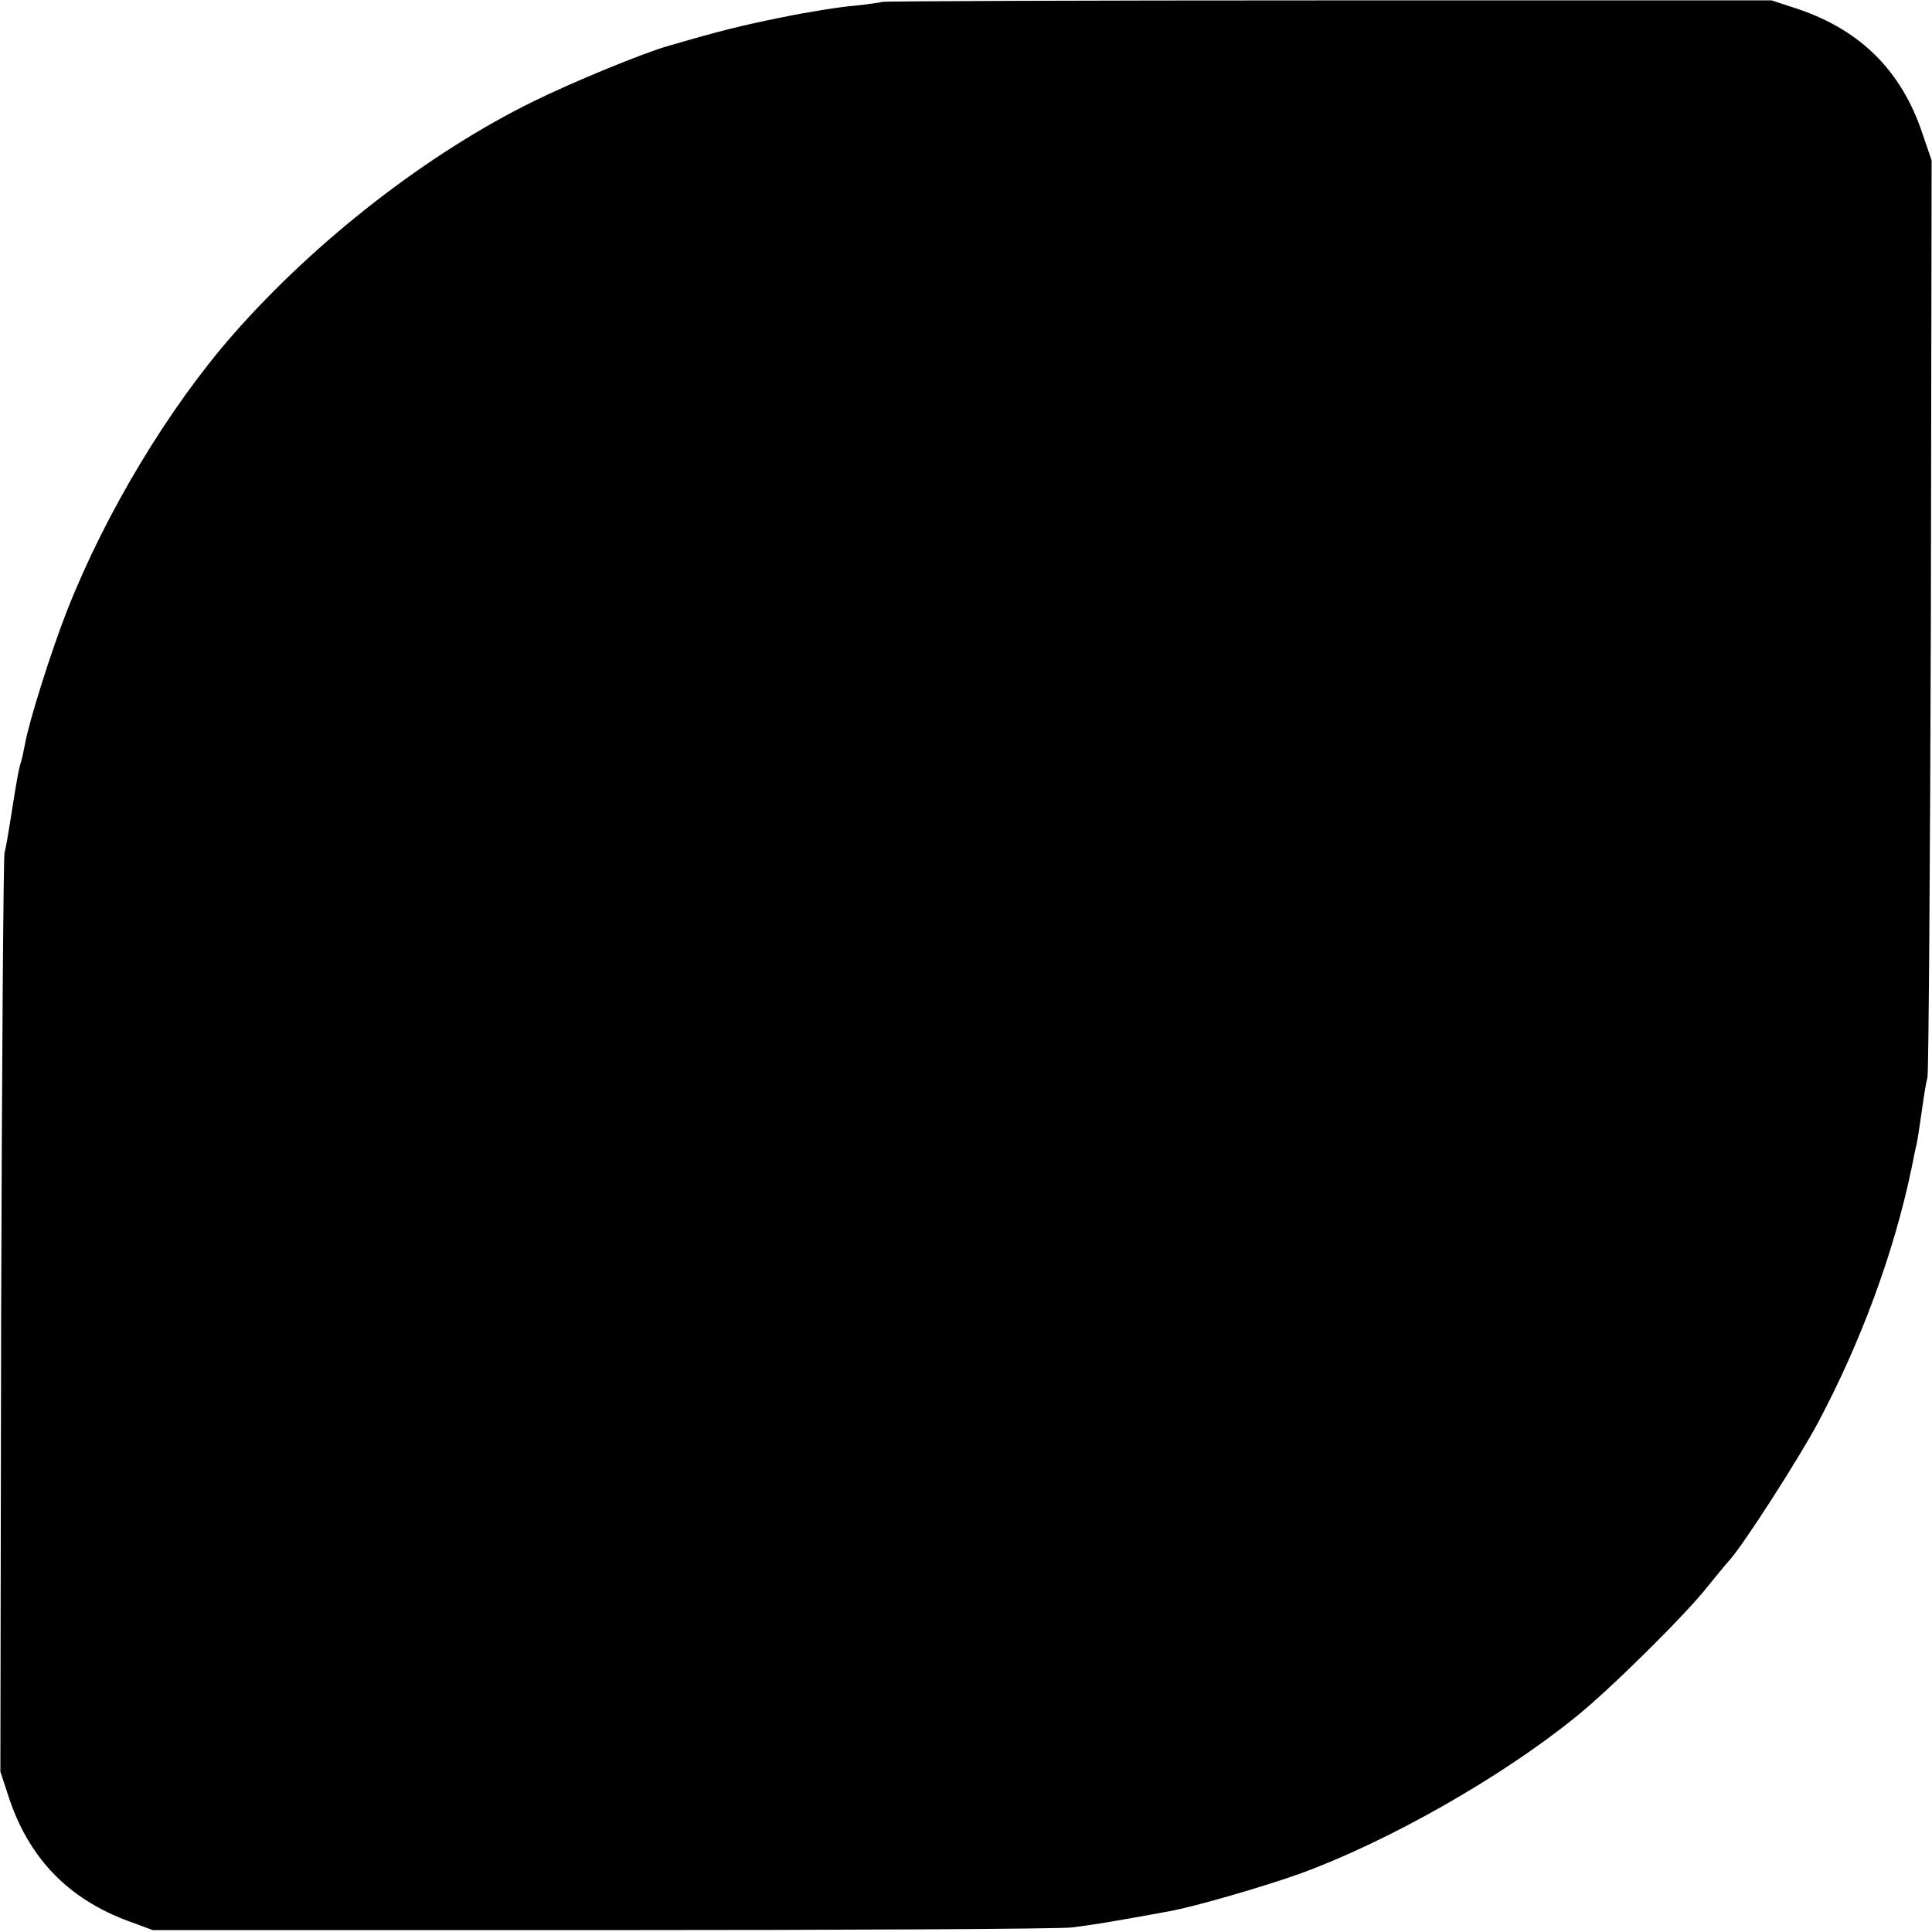
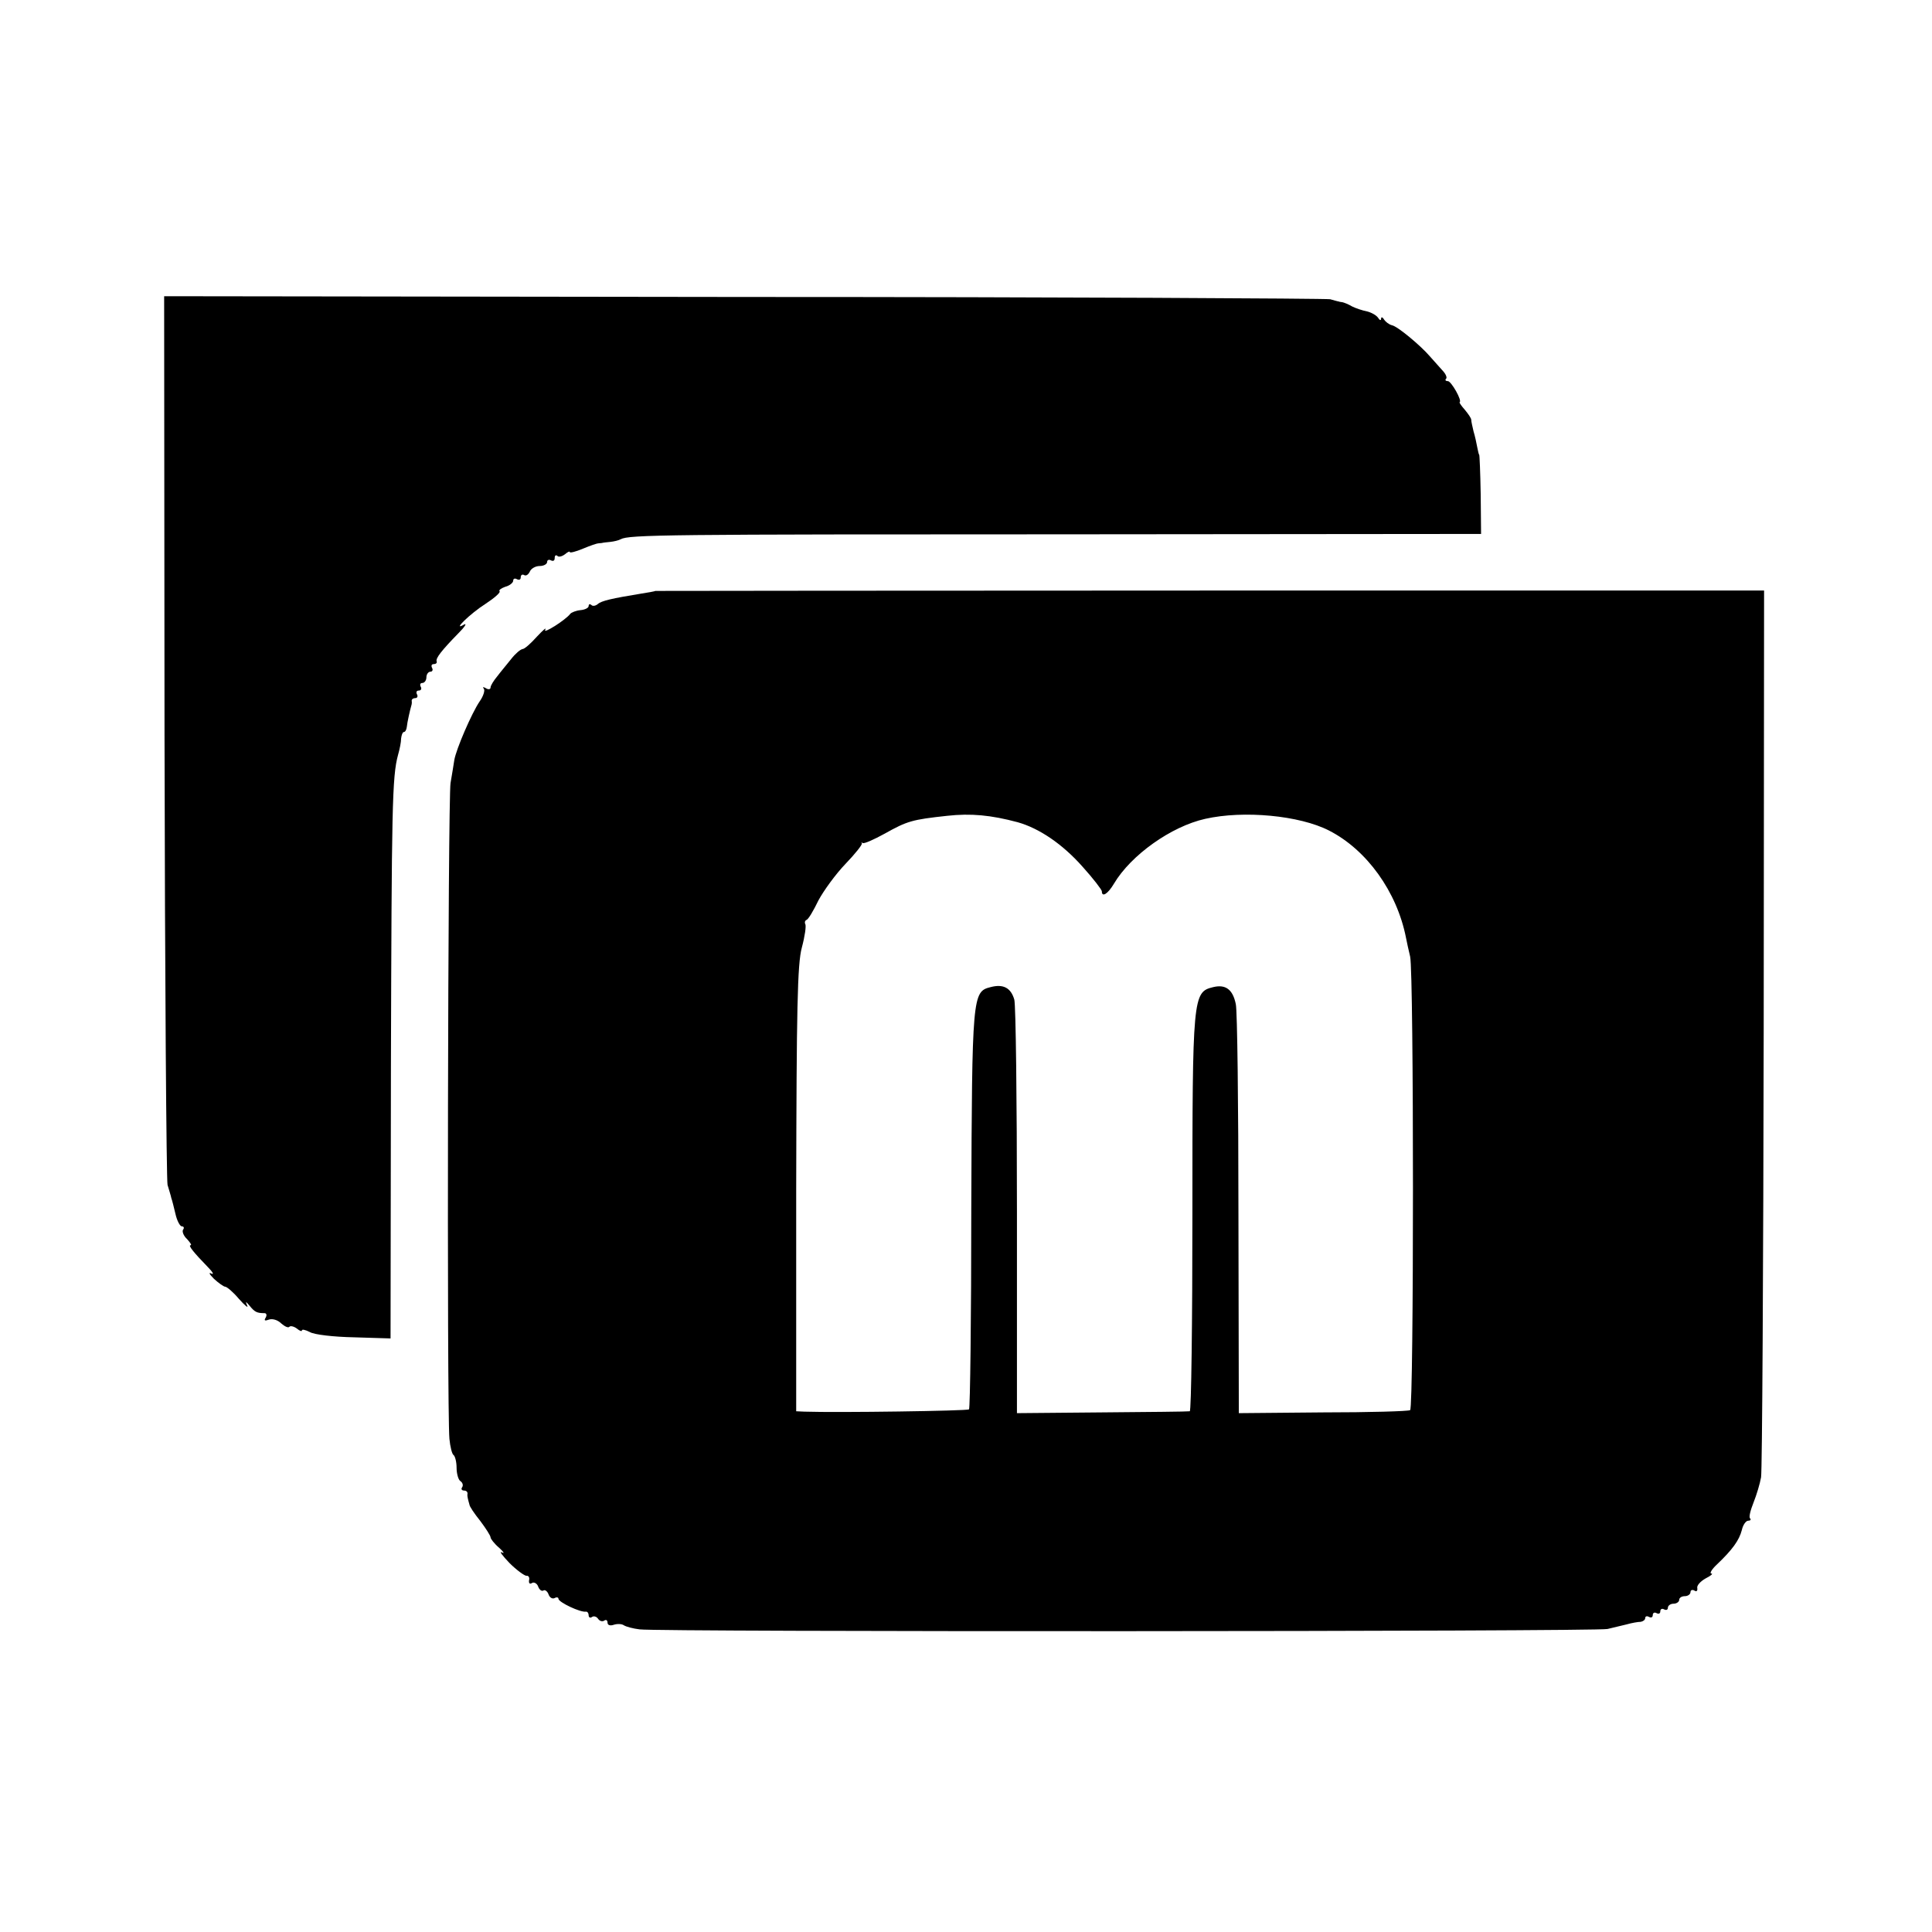
- <svg xmlns="http://www.w3.org/2000/svg" version="1.0" width="512pt" height="512pt" viewBox="0 0 512 512" preserveAspectRatio="xMidYMid meet">
-   <g transform="translate(0,512) scale(0.1,-0.1)" fill="#000000" stroke="none">
-     <path d="M2338 5115 c-1 -1 -34 -6 -72 -10 -39 -3 -126 -17 -194 -31 -109 -22 -161 -35 -302 -76 -67 -19 -256 -97 -357 -147 -279 -137 -575 -367 -794 -616 -172 -196 -340 -475 -442 -735 -43 -110 -101 -295 -111 -353 -3 -15 -7 -35 -10 -45 -7 -21 -13 -58 -27 -147 -6 -38 -13 -81 -17 -95 -3 -14 -7 -567 -9 -1230 l-2 -1205 24 -73 c54 -159 158 -265 315 -323 l65 -24 1185 0 c652 0 1214 3 1250 7 57 7 106 15 259 43 67 12 256 67 350 101 234 86 531 255 727 414 91 73 291 271 349 345 22 27 48 59 58 70 36 39 185 271 235 365 114 214 202 453 248 675 2 11 6 31 9 45 7 27 8 38 20 120 4 30 10 64 13 75 3 11 7 562 9 1225 l2 1205 -25 73 c-55 164 -163 271 -326 327 l-73 24 -1177 0 c-647 0 -1178 -2 -1180 -4z" />
-   </g>
+ <svg xmlns="http://www.w3.org/2000/svg" version="1" width="682.667" height="682.667" viewBox="0 0 512 512">
+   <path d="M43.6 195c.1 64.1.5 117.6.8 119 .4 1.4.9 2.9 1 3.5.2.5.7 2.5 1.1 4.2.4 1.8 1.2 3.3 1.7 3.3s.7.4.3.9c-.3.5.2 1.7 1.1 2.5.8.9 1.3 1.6.9 1.6-.7 0 .8 1.9 4.5 5.7 1.4 1.4 1.8 2.2 1 1.8-.8-.4-.5.2.7 1.4 1.2 1.1 2.6 2.1 3 2.1.4 0 2.1 1.4 3.6 3.2 1.6 1.8 2.6 2.6 2.2 1.8-.5-1.2-.4-1.2.7.1 1.3 1.6 1.9 1.9 3.9 1.9.5 0 .7.5.3 1.2-.5.8-.2.9.9.5.9-.3 2.3.1 3.2 1 .9.8 1.9 1.3 2.2.9.3-.3 1.2-.1 2 .5.7.6 1.3.8 1.3.5 0-.4.9-.2 2.1.4 1.1.7 6.4 1.3 11.7 1.4l9.7.3.1-72.1c.2-68.6.3-76.8 1.9-82.6.4-1.4.8-3.3.8-4.3.1-.9.4-1.7.7-1.7.4 0 .7-.6.8-1.3.1-1.2.9-4.7 1.2-5.7.1-.3.2-.8.1-1.3 0-.4.4-.7 1-.7.5 0 .7-.5.4-1-.3-.6-.1-1 .5-1s.8-.5.5-1c-.3-.6-.1-1 .4-1 .6 0 1.1-.7 1.1-1.5s.5-1.5 1.1-1.5c.5 0 .7-.5.4-1-.3-.6-.1-1 .4-1 .6 0 1-.3.8-.8-.2-.8 1.2-2.7 5.8-7.4 1.7-1.7 2.3-2.7 1.5-2.3-3.4 2 1.6-2.9 5.7-5.5 2.3-1.5 4-3 3.7-3.3-.3-.3.4-.8 1.5-1.2 1.2-.3 2.1-1.1 2.1-1.6 0-.6.5-.7 1-.4.6.3 1 .1 1-.5s.4-.9.9-.6c.5.3 1.1-.1 1.5-.9.3-.8 1.5-1.5 2.6-1.5s2-.5 2-1.1c0-.5.5-.7 1-.4.6.3 1 .1 1-.6s.3-.9.7-.6c.3.4 1.2.2 2-.4.7-.6 1.3-.9 1.3-.6 0 .3 1.6-.1 3.5-.9s3.7-1.4 4-1.4c.3 0 .7-.1 1-.1.3-.1 1.3-.2 2.3-.3.9-.1 2.2-.4 2.7-.7 2.2-1.2 12-1.3 118-1.3l110-.1-.1-10.5c-.1-5.8-.3-10.5-.4-10.5-.1 0-.3-.9-.5-1.9-.2-1.1-.6-3-1-4.3-.3-1.3-.6-2.6-.6-3 0-.5-.8-1.6-1.7-2.7-.9-1-1.5-1.9-1.4-2 .8-.3-2.2-5.6-3.1-5.6-.6 0-.8-.3-.5-.6.4-.3-.1-1.4-1-2.3-.9-1-2.4-2.7-3.3-3.7-2.4-2.8-8.5-7.9-10-8.2-.8-.2-1.7-.9-2.1-1.5-.4-.7-.8-.8-.8-.2 0 .5-.4.4-.8-.3-.5-.7-1.8-1.4-3-1.7-1.1-.2-2.9-.8-3.9-1.3-1-.6-2.1-1-2.5-1.1-.5-.1-.9-.1-1-.2-.2 0-1.2-.3-2.3-.6-1.1-.2-71.1-.6-155.5-.6l-153.5-.2.1 116.5z" />
+   <path d="M173.7 156.6c-.1.1-1.8.4-3.7.7-7.9 1.3-10.6 1.9-11.6 2.8-.6.5-1.4.6-1.7.2-.4-.3-.7-.2-.7.3s-1 1-2.2 1.1c-1.1.1-2.4.6-2.7 1-1.2 1.6-7.4 5.5-6.6 4.2.4-.8-.6.1-2.2 1.8-1.6 1.8-3.3 3.3-3.8 3.3-.6.1-1.9 1.2-3 2.6-1.1 1.4-2.8 3.4-3.7 4.6-1 1.2-1.8 2.5-1.8 3s-.6.6-1.2.2c-.7-.4-1-.4-.6.1.4.4-.1 2-1.1 3.4-2.1 3.1-6.2 12.6-6.7 15.5-.2 1.2-.6 3.9-1 6.1-.7 3.9-1 166.3-.3 173.8.2 2.1.7 4.1 1.1 4.3.4.3.8 1.8.8 3.4 0 1.6.5 3.2 1 3.5.6.4.8 1.1.5 1.6-.4.5-.1.9.4.9.6 0 1 .3 1 .8-.1.4 0 1 .1 1.4.1.5.3 1.1.4 1.5 0 .5 1.3 2.4 2.9 4.4 1.5 2 2.7 3.9 2.7 4.3 0 .4 1 1.7 2.3 2.8 1.2 1.1 1.5 1.6.7 1.2-.8-.4.1.8 2 2.8 1.9 1.9 4 3.4 4.5 3.4.6-.1.9.5.7 1.2-.1.8.2 1.1.8.7.5-.3 1.3.1 1.6.9.3.9 1 1.4 1.4 1.1.4-.3 1.1.2 1.4 1.1.3.8 1 1.2 1.6.9.5-.3 1-.2 1 .2 0 .9 5.9 3.7 7.3 3.4.4 0 .7.4.7 1 0 .5.4.8.9.4.5-.3 1.2-.1 1.6.5.4.6 1.1.8 1.6.5.5-.4.9-.1.9.5 0 .7.7.9 1.6.6.9-.3 2.1-.3 2.7.1.6.4 2.5.9 4.2 1.1 4.6.7 253.7.6 256.5-.1 1.4-.3 3.6-.9 5-1.2 1.4-.4 3.1-.7 3.8-.7.6-.1 1.2-.5 1.2-1s.5-.6 1-.3c.6.3 1 .1 1-.5s.5-.8 1-.5c.6.3 1 .1 1-.5s.5-.8 1-.5c.6.3 1 .1 1-.4 0-.6.7-1.1 1.5-1.1s1.5-.5 1.5-1c0-.6.7-1 1.5-1s1.5-.5 1.5-1.1c0-.5.5-.7 1-.4.6.4.9.1.8-.6-.2-.7.8-1.8 2.2-2.6 1.4-.7 2.1-1.3 1.5-1.3-.5 0 .1-1.1 1.5-2.4 4.1-3.9 5.9-6.4 6.6-9.1.3-1.4 1.1-2.5 1.7-2.5.6 0 .8-.3.5-.6-.4-.3.1-2.2.9-4.2s1.7-5 2-6.7c.3-1.6.6-55.2.7-119l.1-116H320.7c-80.8 0-146.9.1-147 .1zm96 61.3c5.7 1.6 11.9 5.8 17.2 11.8 2.8 3.1 5.1 6.1 5.1 6.5 0 1.7 1.6.7 3.2-2 4.5-7.6 15.2-15.2 24.2-17.2 10.2-2.3 25-.9 32.8 3.1 10 5.1 18 16.2 20.4 28.4.2 1.1.7 3.3 1.1 5 1 4.3 1 119.6 0 120.2-.4.3-10.8.6-23.1.6l-22.3.2-.1-52.7c0-29-.3-54.1-.7-55.7-.8-3.9-2.7-5.3-6-4.5-5.4 1.3-5.5 2.4-5.5 59.9 0 28.9-.3 52.5-.7 52.5-.5.1-10.9.2-23.3.3l-22.5.2V321c0-29.4-.3-54.7-.7-56.1-.9-3.1-2.9-4.2-6.3-3.3-4.8 1.2-4.9 2.2-5.1 58.7 0 29-.3 52.9-.6 53.2-.4.4-34.8.9-43.6.6l-2.2-.1v-58.8c.1-47.5.3-59.8 1.5-64.1.8-3 1.2-5.8.9-6.2-.2-.4-.1-.9.3-1.1.5-.1 1.9-2.5 3.2-5.2 1.4-2.6 4.6-7 7.2-9.7 2.5-2.6 4.5-5.1 4.3-5.4-.2-.3-.1-.3.2-.1.3.3 3-.9 5.9-2.5 5.9-3.3 7.2-3.7 16.5-4.7 6.3-.7 11.6-.2 18.7 1.7z" />
</svg>
